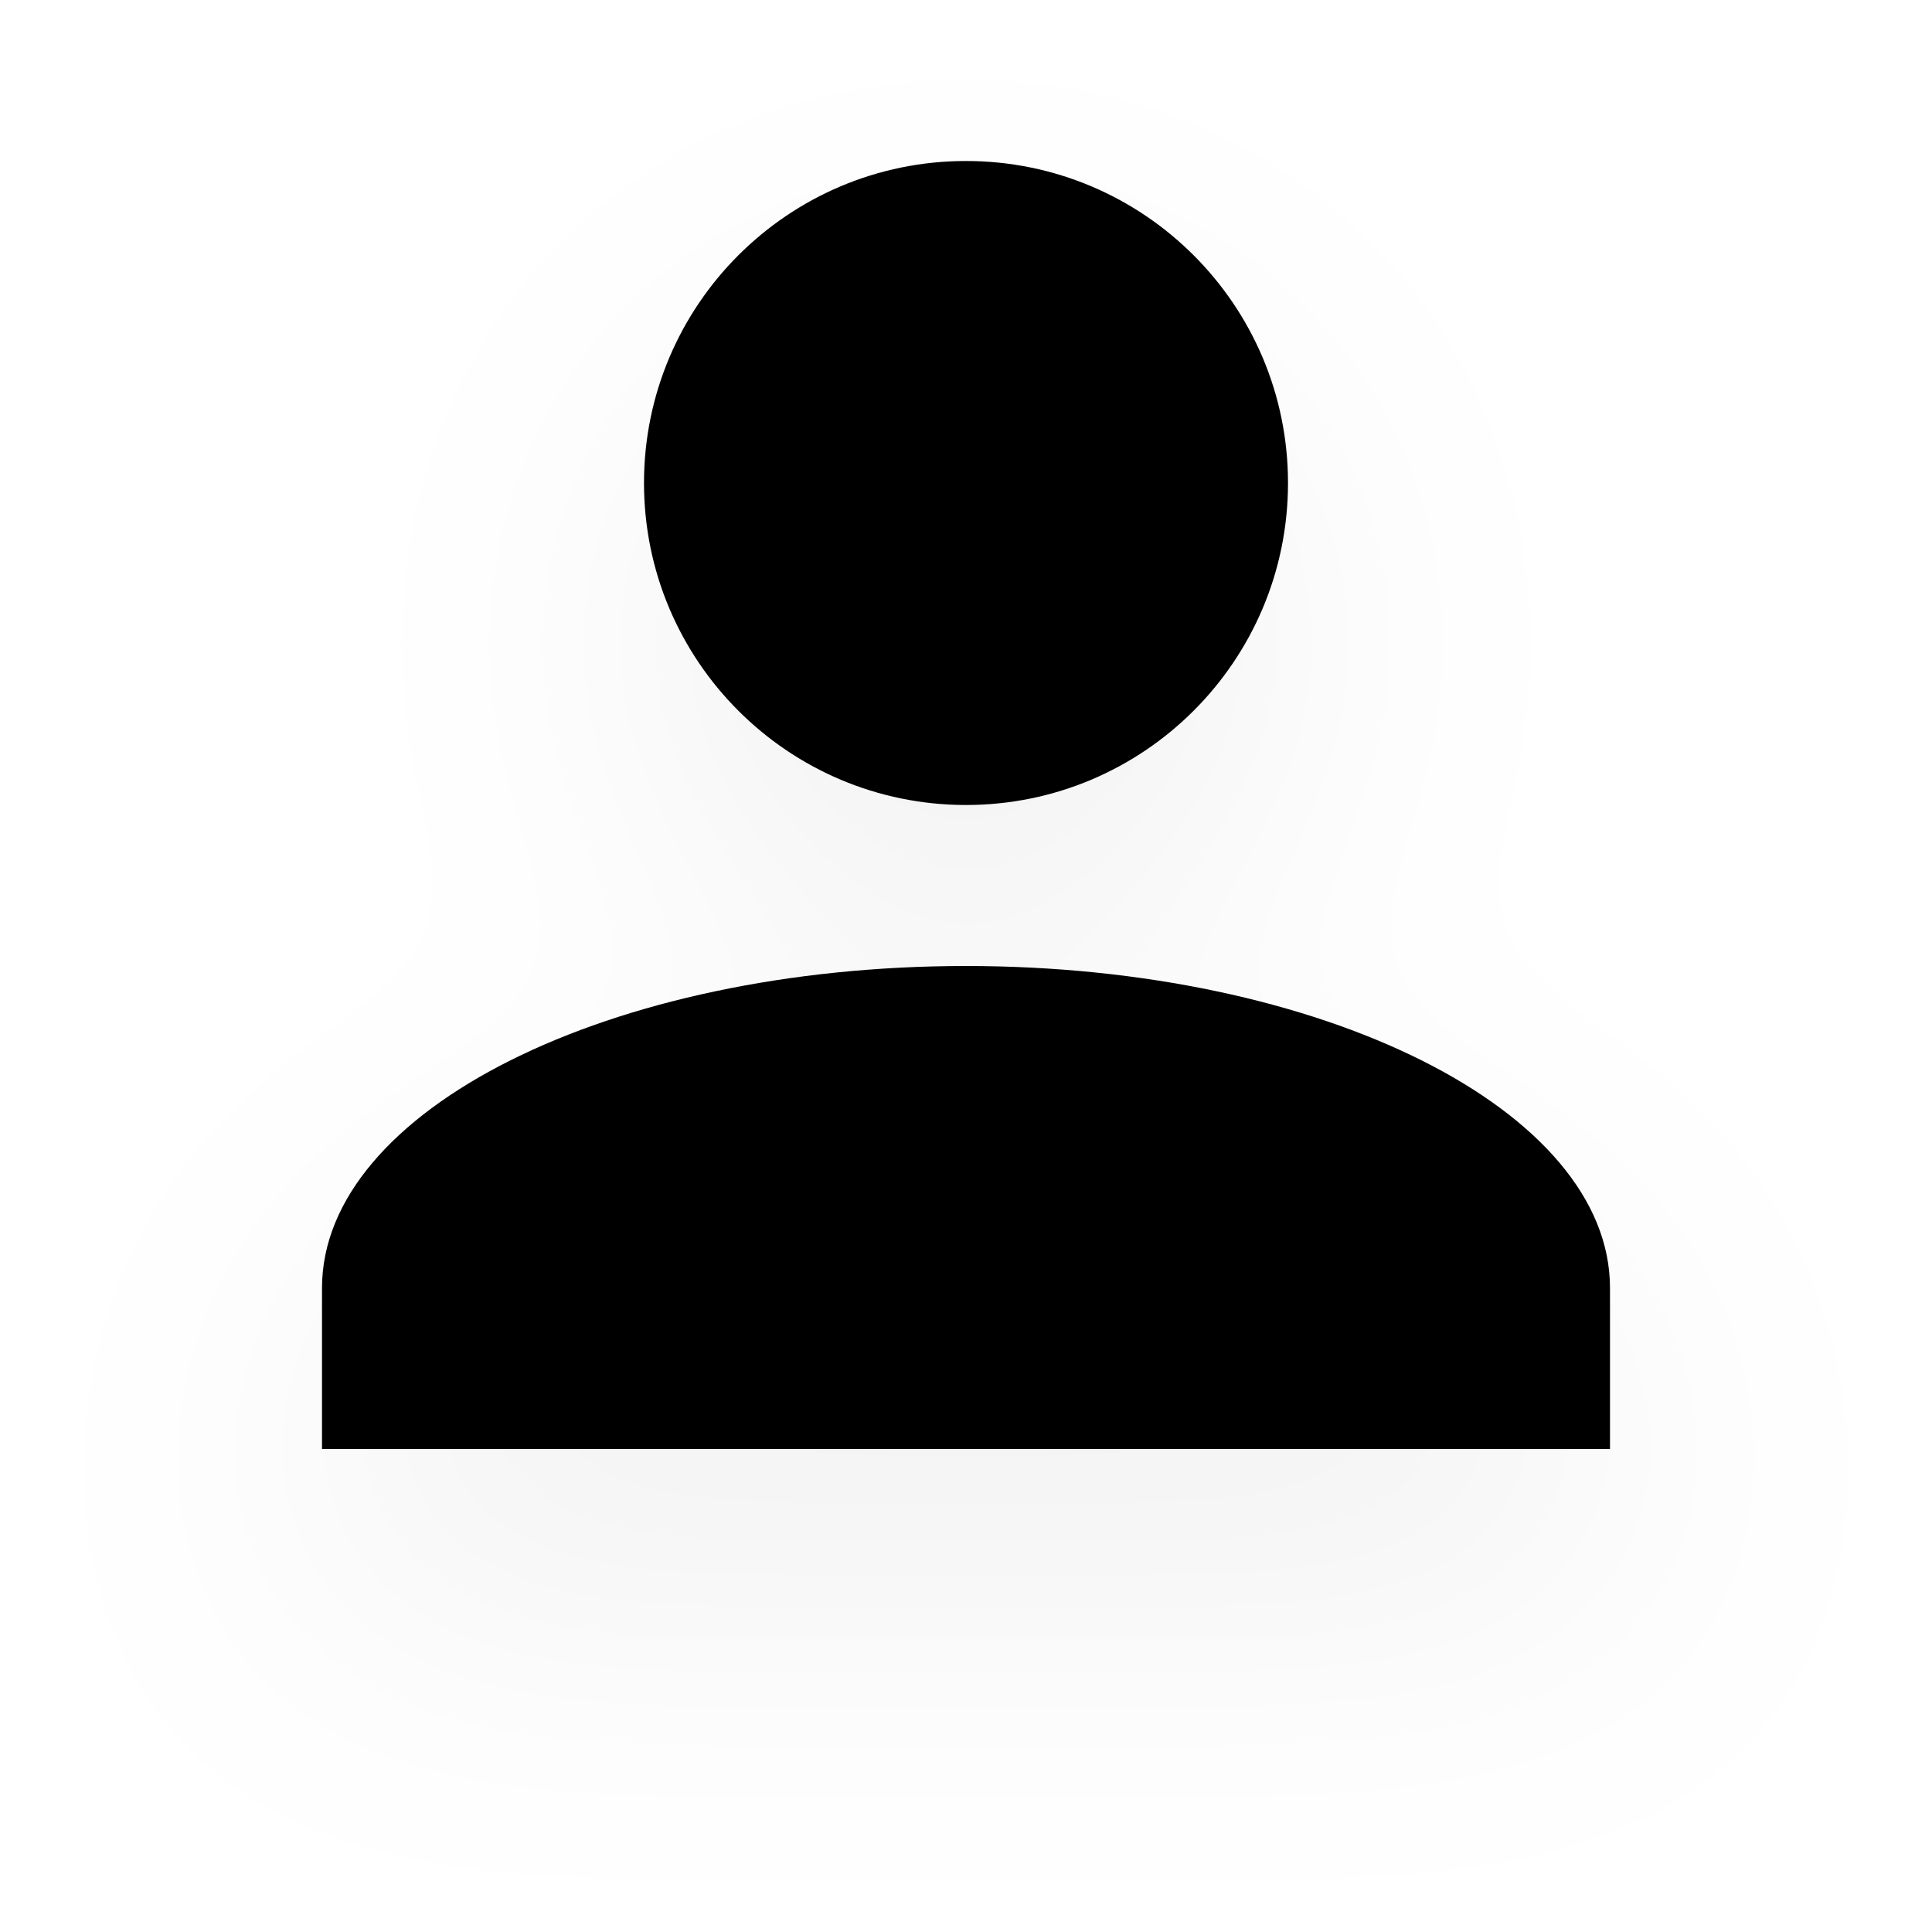
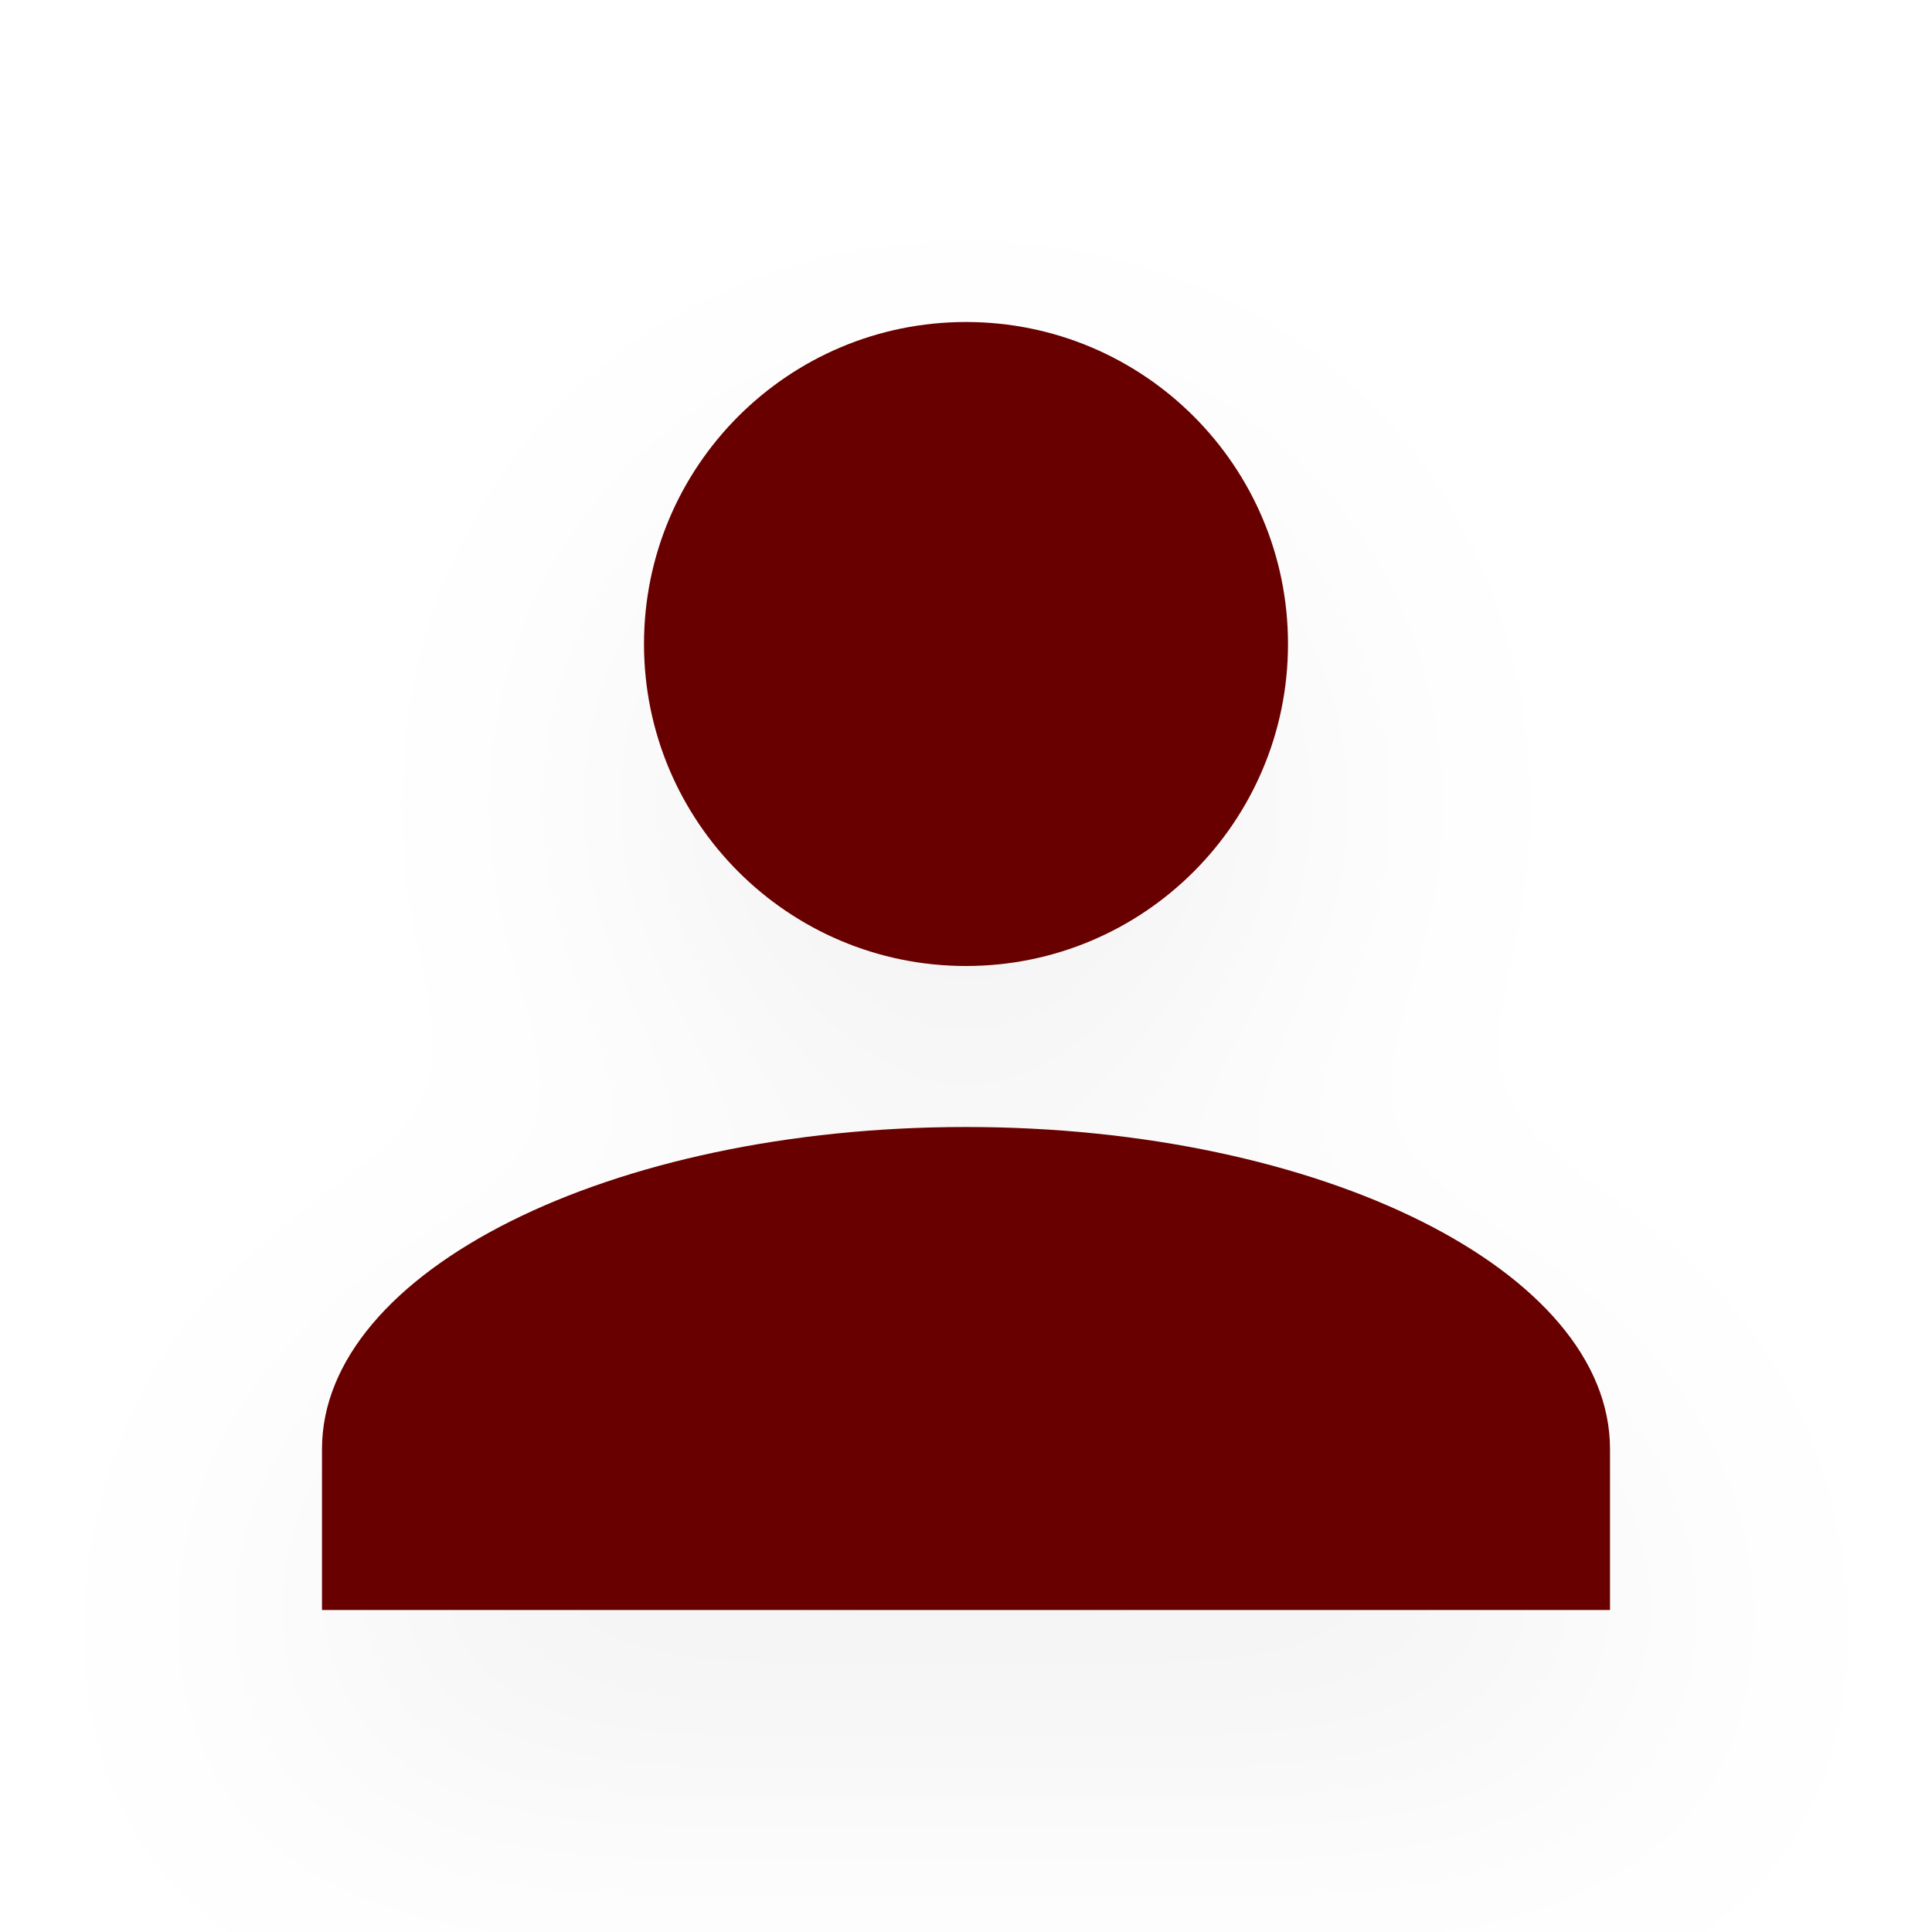
- <svg xmlns="http://www.w3.org/2000/svg" width="24px" height="24px" viewBox="0 0 24 24" version="1.1">
-   <defs>
-     <filter x="-50%" y="-50%" width="200%" height="200%" filterUnits="objectBoundingBox" id="filter-1">
-       <feOffset dx="0" dy="2" in="SourceAlpha" result="shadowOffsetOuter1" />
-       <feGaussianBlur stdDeviation="2" in="shadowOffsetOuter1" result="shadowBlurOuter1" />
-       <feColorMatrix values="0 0 0 0 0   0 0 0 0 0   0 0 0 0 0  0 0 0 0.05 0" type="matrix" in="shadowBlurOuter1" result="shadowMatrixOuter1" />
-       <feMerge>
-         <feMergeNode in="shadowMatrixOuter1" />
-         <feMergeNode in="SourceGraphic" />
-       </feMerge>
-     </filter>
-   </defs>
-   <g id="OPt-2" stroke="none" stroke-width="1" fill="none" fill-rule="evenodd">
-     <g id="prog2_pro3_Mobile-Portrait_opt2-Copy-2" transform="translate(-283, -19)" fill="#000000">
+ <svg xmlns="http://www.w3.org/2000/svg" version="1.1" id="Layer_1" x="0px" y="0px" width="24px" height="24px" viewBox="0 0 24 24" enable-background="new 0 0 24 24" xml:space="preserve">
+   <filter width="200%" x="-50%" y="-50%" filterUnits="objectBoundingBox" height="200%" id="filter-1">
+     <feOffset dx="0" dy="2" in="SourceAlpha" result="shadowOffsetOuter1" />
+     <feGaussianBlur in="shadowOffsetOuter1" result="shadowBlurOuter1" stdDeviation="2" />
+     <feColorMatrix type="matrix" in="shadowBlurOuter1" result="shadowMatrixOuter1" values="0 0 0 0 0   0 0 0 0 0   0 0 0 0 0  0 0 0 0.05 0">
+ 		</feColorMatrix>
+     <feMerge>
+       <feMergeNode in="shadowMatrixOuter1" />
+       <feMergeNode in="SourceGraphic" />
+     </feMerge>
+   </filter>
+   <g id="OPt-2">
+     <g id="prog2_pro3_Mobile-Portrait_opt2-Copy-2" transform="translate(-283, -19)">
      <g id="nav">
        <g id="Group-6" filter="url(#filter-1)">
-           <g id="ic_login" transform="translate(287, 21)">
-             <path d="M8,0 C10.209,0 12,1.791 12,4 C12,6.209 10.209,8 8,8 C5.791,8 4,6.209 4,4 C4,1.791 5.791,0 8,0 L8,0 Z M8,10 C12.42,10 16,11.79 16,14 L16,16 L0,16 L0,14 C0,11.79 3.58,10 8,10 Z" id="Shape" />
+           <g transform="translate(287, 21)">
+             <path fill="#670000" d="M8,2c2.209,0,4,1.791,4,4s-1.791,4-4,4S4,8.209,4,6S5.791,2,8,2L8,2z M8,12c4.42,0,8,1.79,8,4v2H0v-2       C0,13.79,3.58,12,8,12z" />
          </g>
        </g>
      </g>
    </g>
  </g>
</svg>
